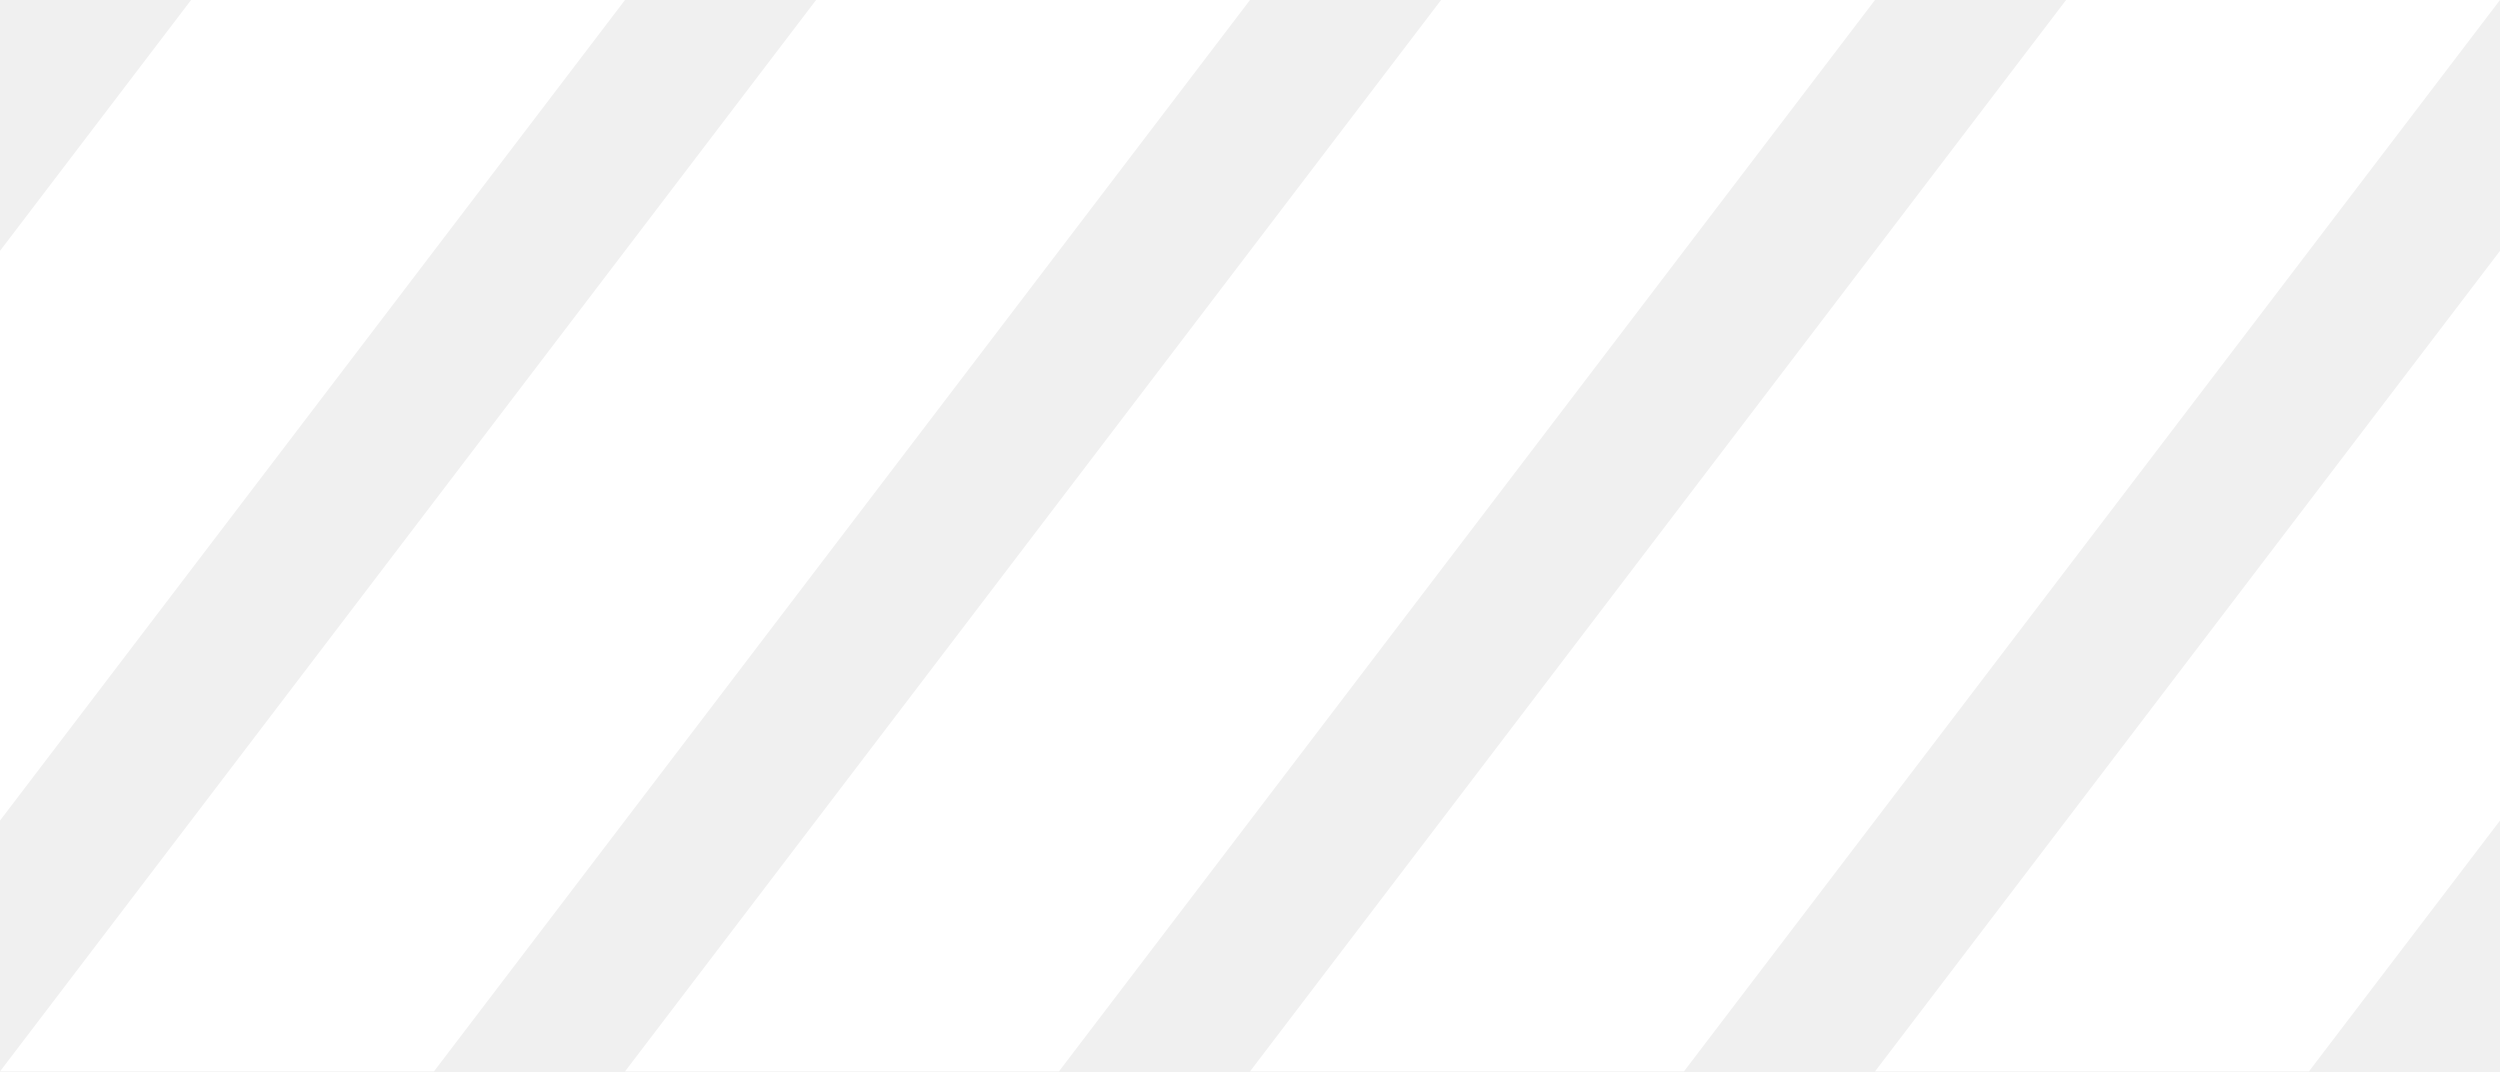
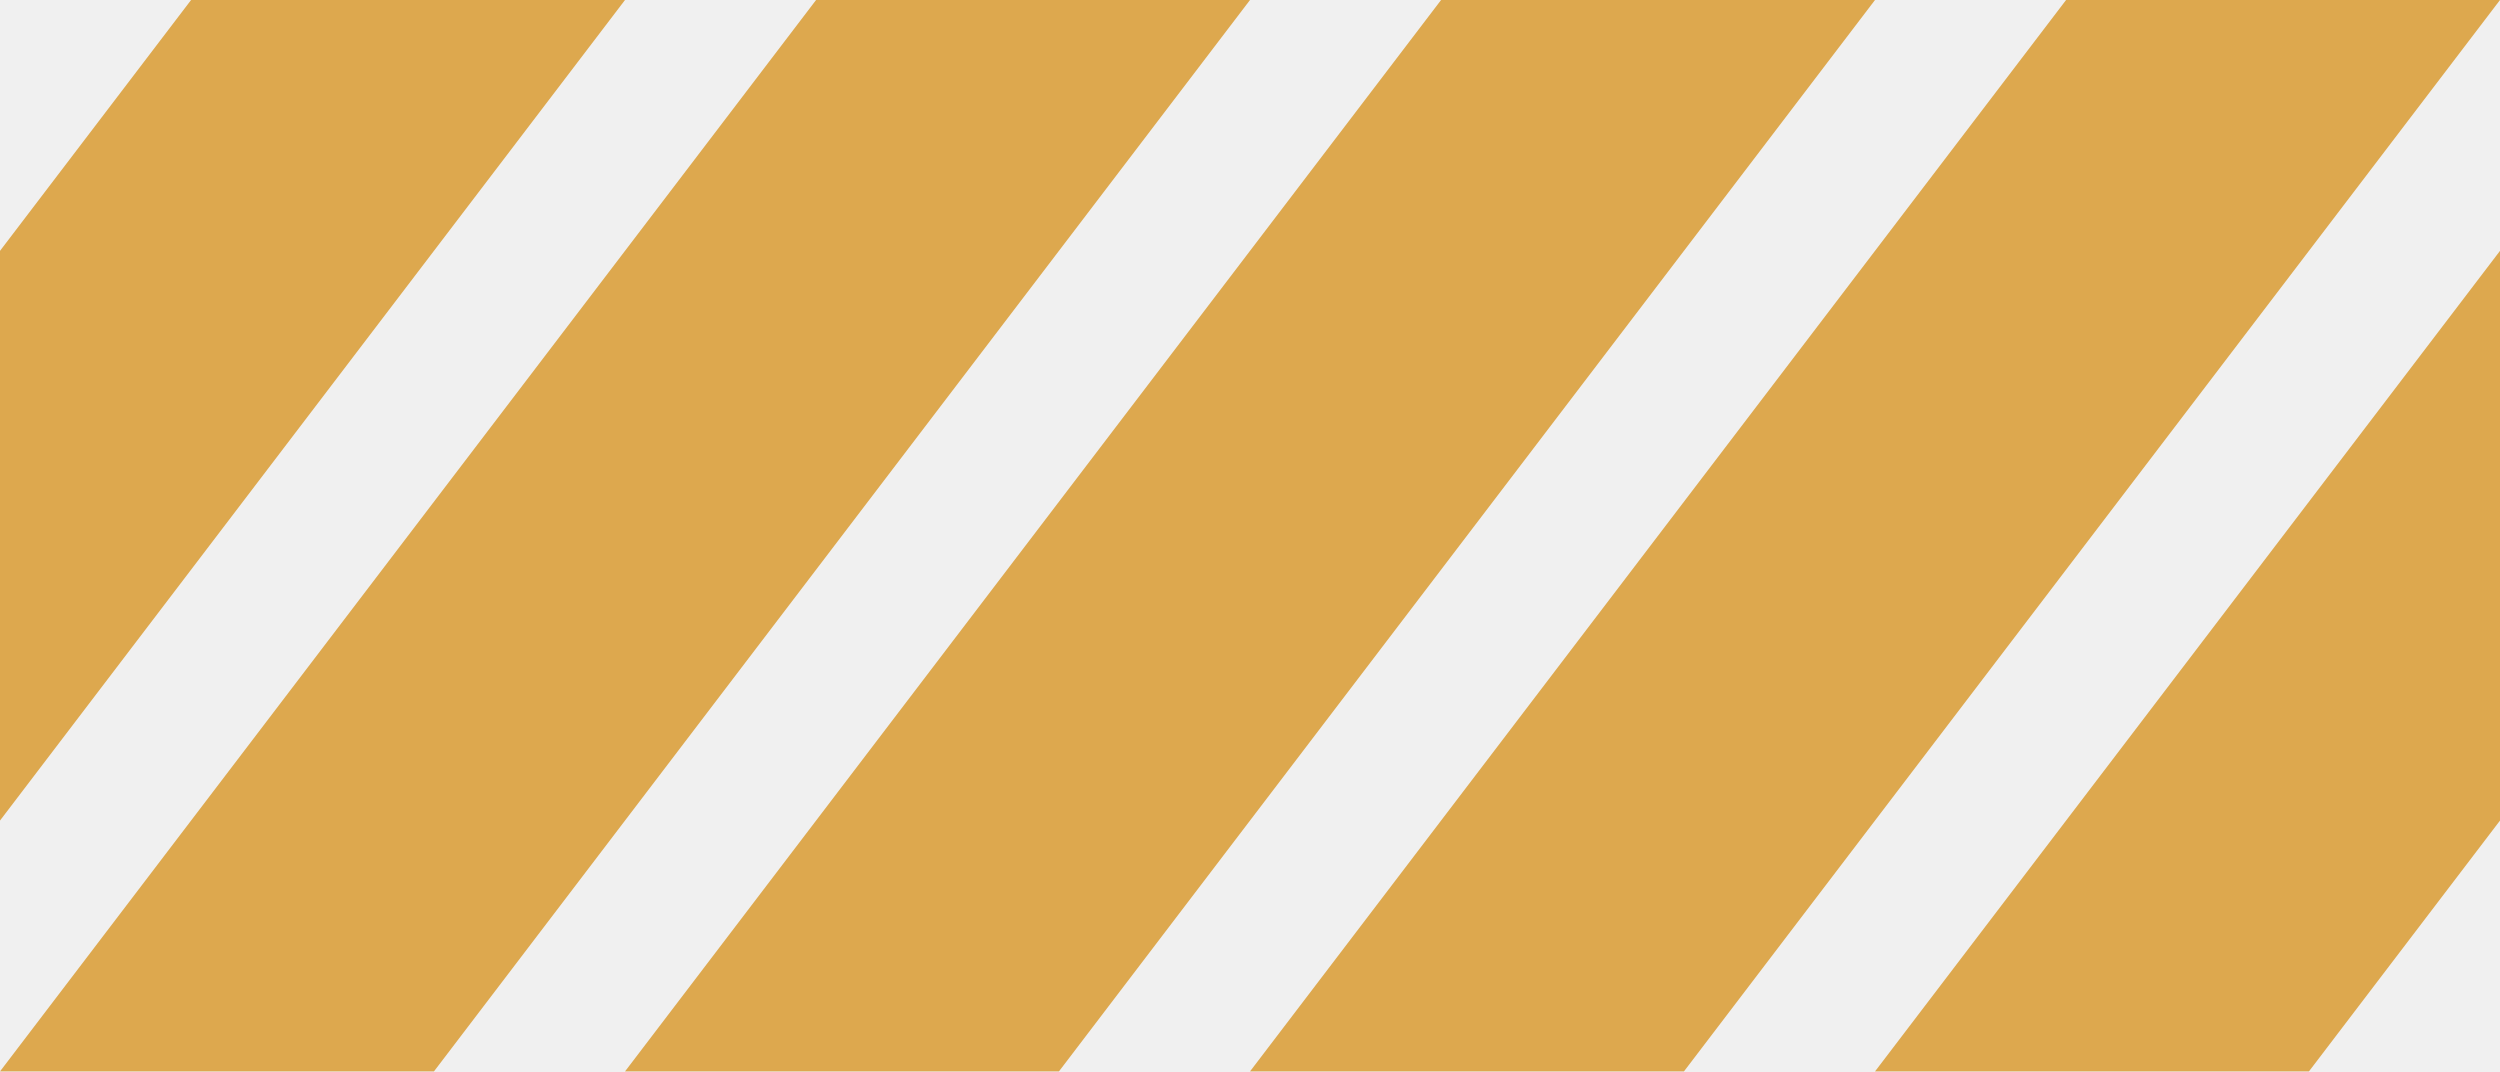
<svg xmlns="http://www.w3.org/2000/svg" width="56px" height="24px" viewBox="0 0 56 24" version="1.1">
  <g id="Artboard" stroke="none" stroke-width="1" fill="none" fill-rule="evenodd">
-     <polygon id="Rectangle" fill="#FFFFFF" points="18.28 0 28 0 9.72 24 0 24" />
-     <polygon id="Rectangle" fill="#FFFFFF" points="46.28 0 56 0 37.72 24 28 24" />
-     <polygon id="Rectangle" fill="#FFFFFF" points="60.28 0 70 0 51.72 24 42 24" />
-     <polygon id="Rectangle" fill="#FFFFFF" points="32.28 0 42 0 23.72 24 14 24" />
-     <polygon id="Rectangle" fill="#FFFFFF" points="4.28 0 14 0 -4.28 24 -14 24" />
+     <polygon id="Rectangle" fill="#DDA84E" points="18.28 0 28 0 9.72 24 0 24" />
+     <polygon id="Rectangle" fill="#DDA84E" points="46.28 0 56 0 37.72 24 28 24" />
+     <polygon id="Rectangle" fill="#DDA84E" points="60.28 0 70 0 51.72 24 42 24" />
+     <polygon id="Rectangle" fill="#DDA84E" points="32.28 0 42 0 23.72 24 14 24" />
+     <polygon id="Rectangle" fill="#DDA84E" points="4.28 0 14 0 -4.28 24 -14 24" />
  </g>
</svg>
